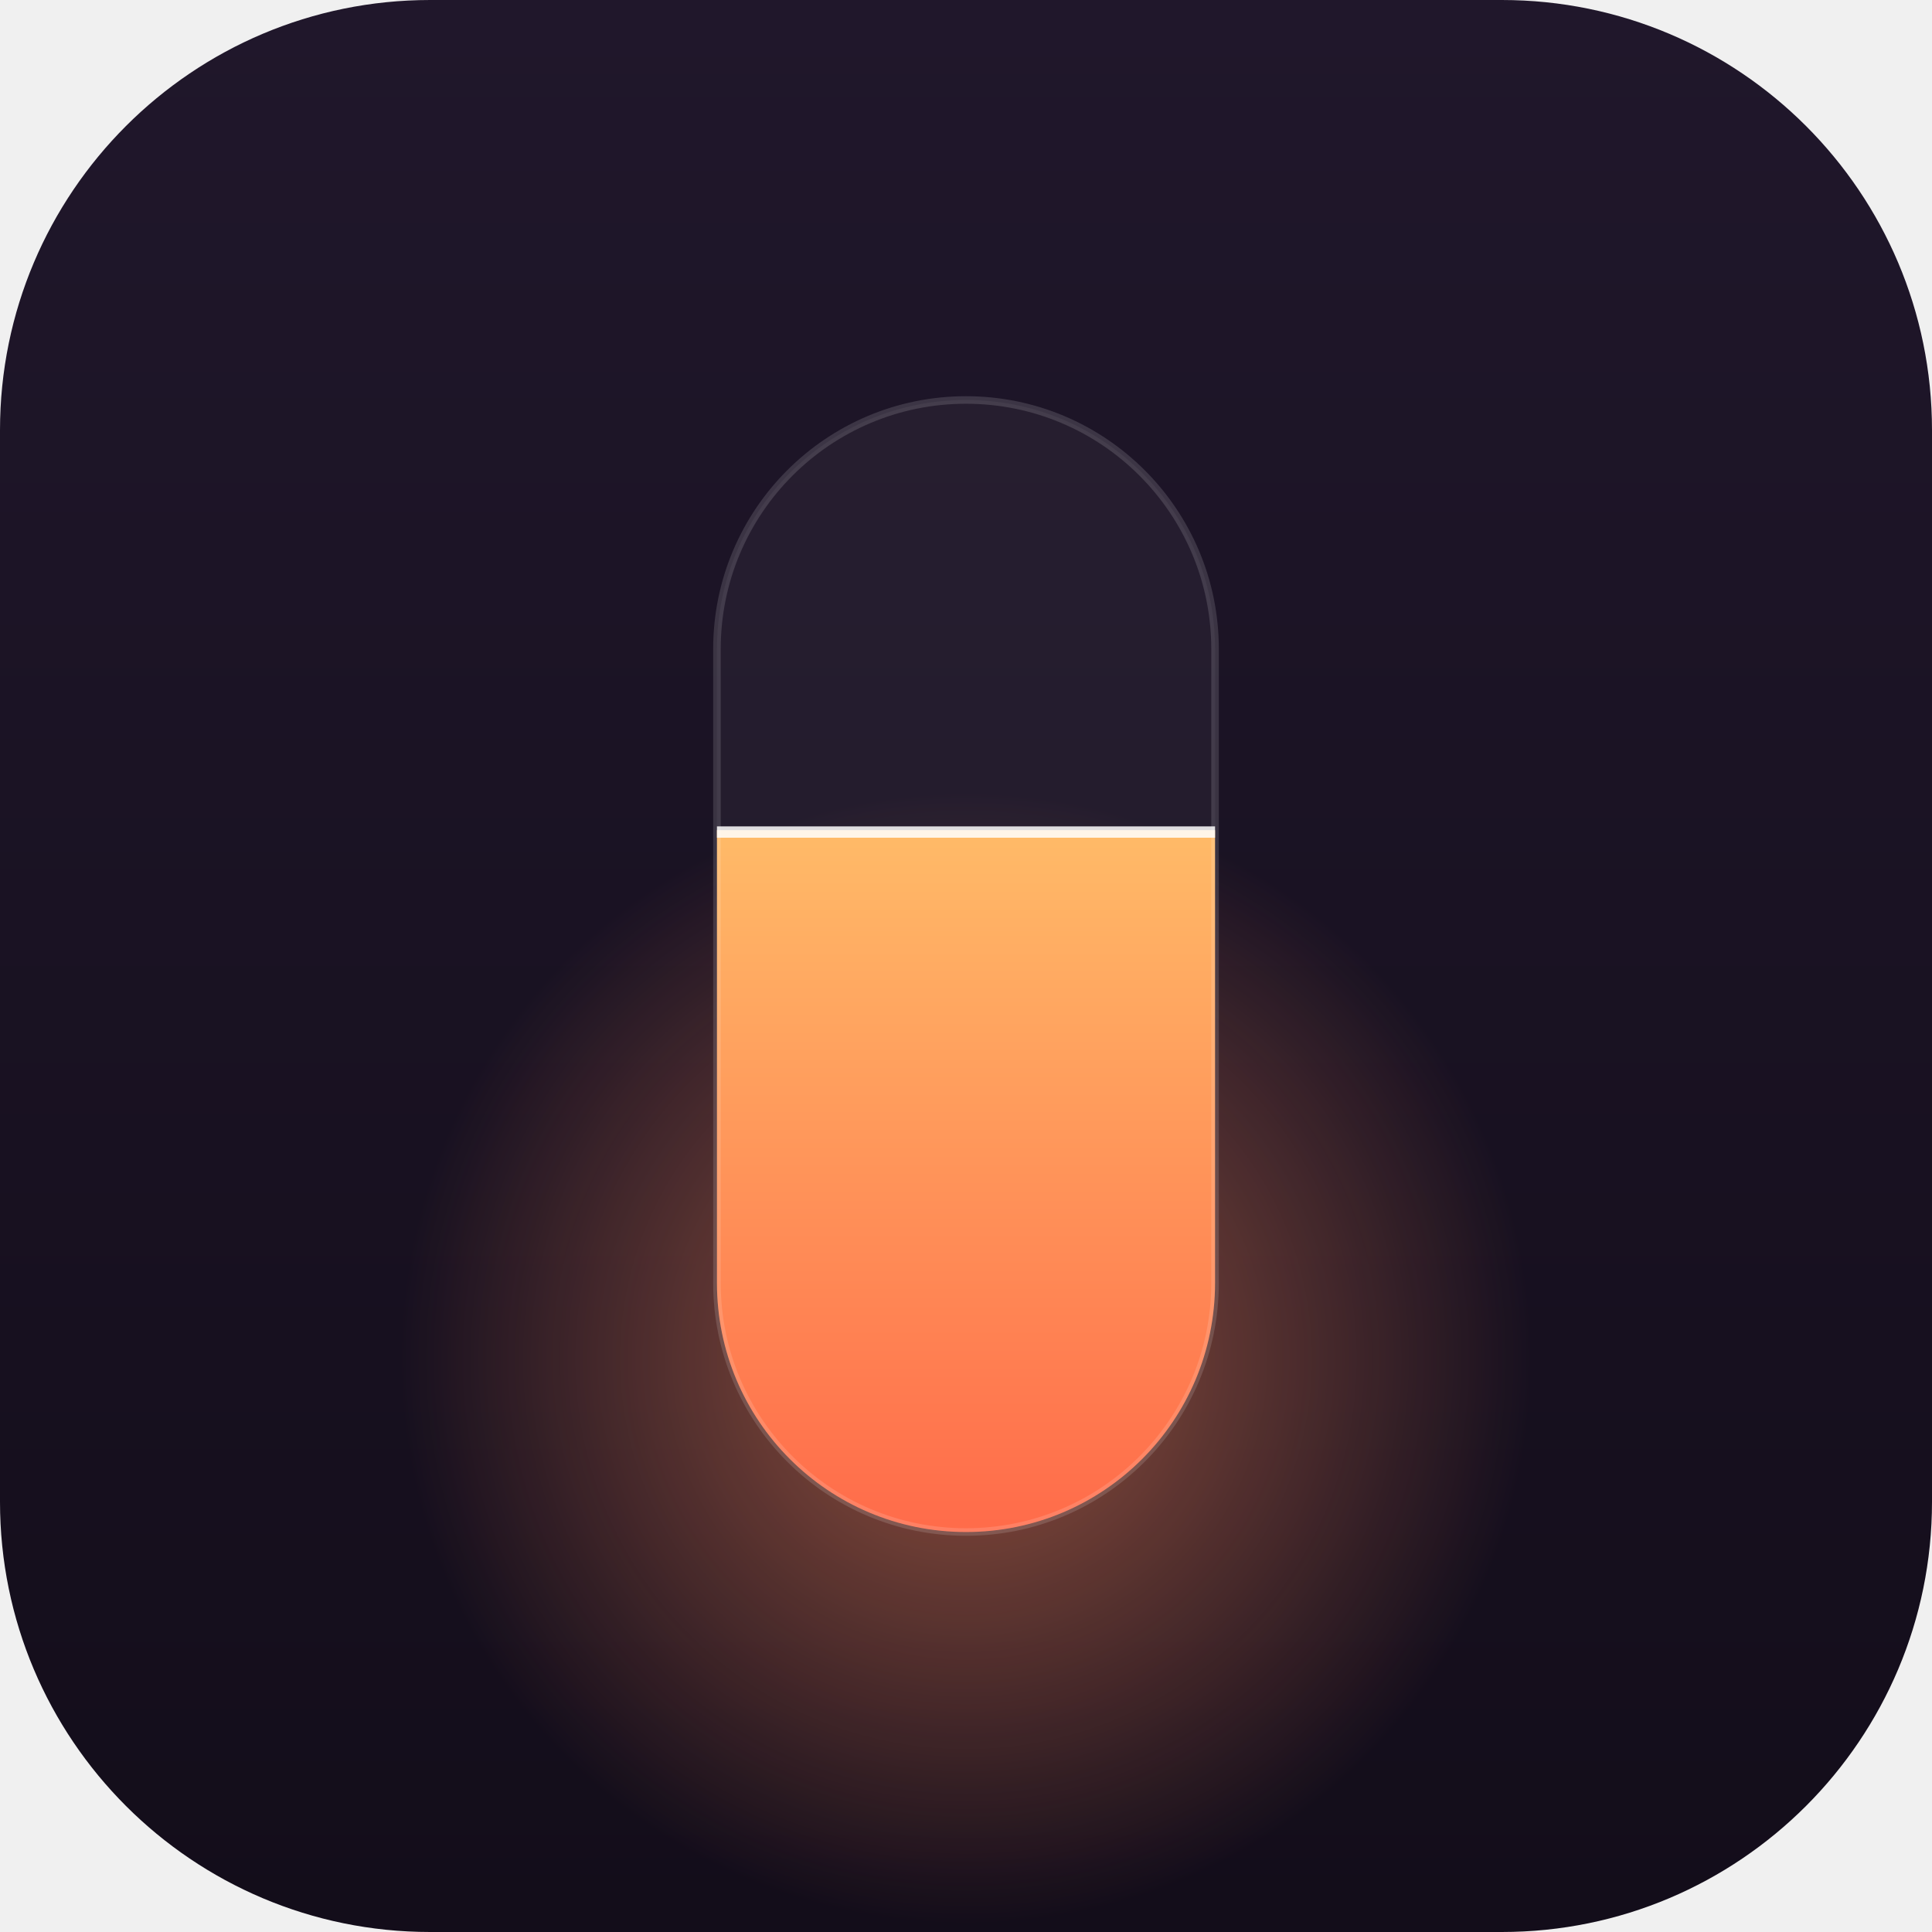
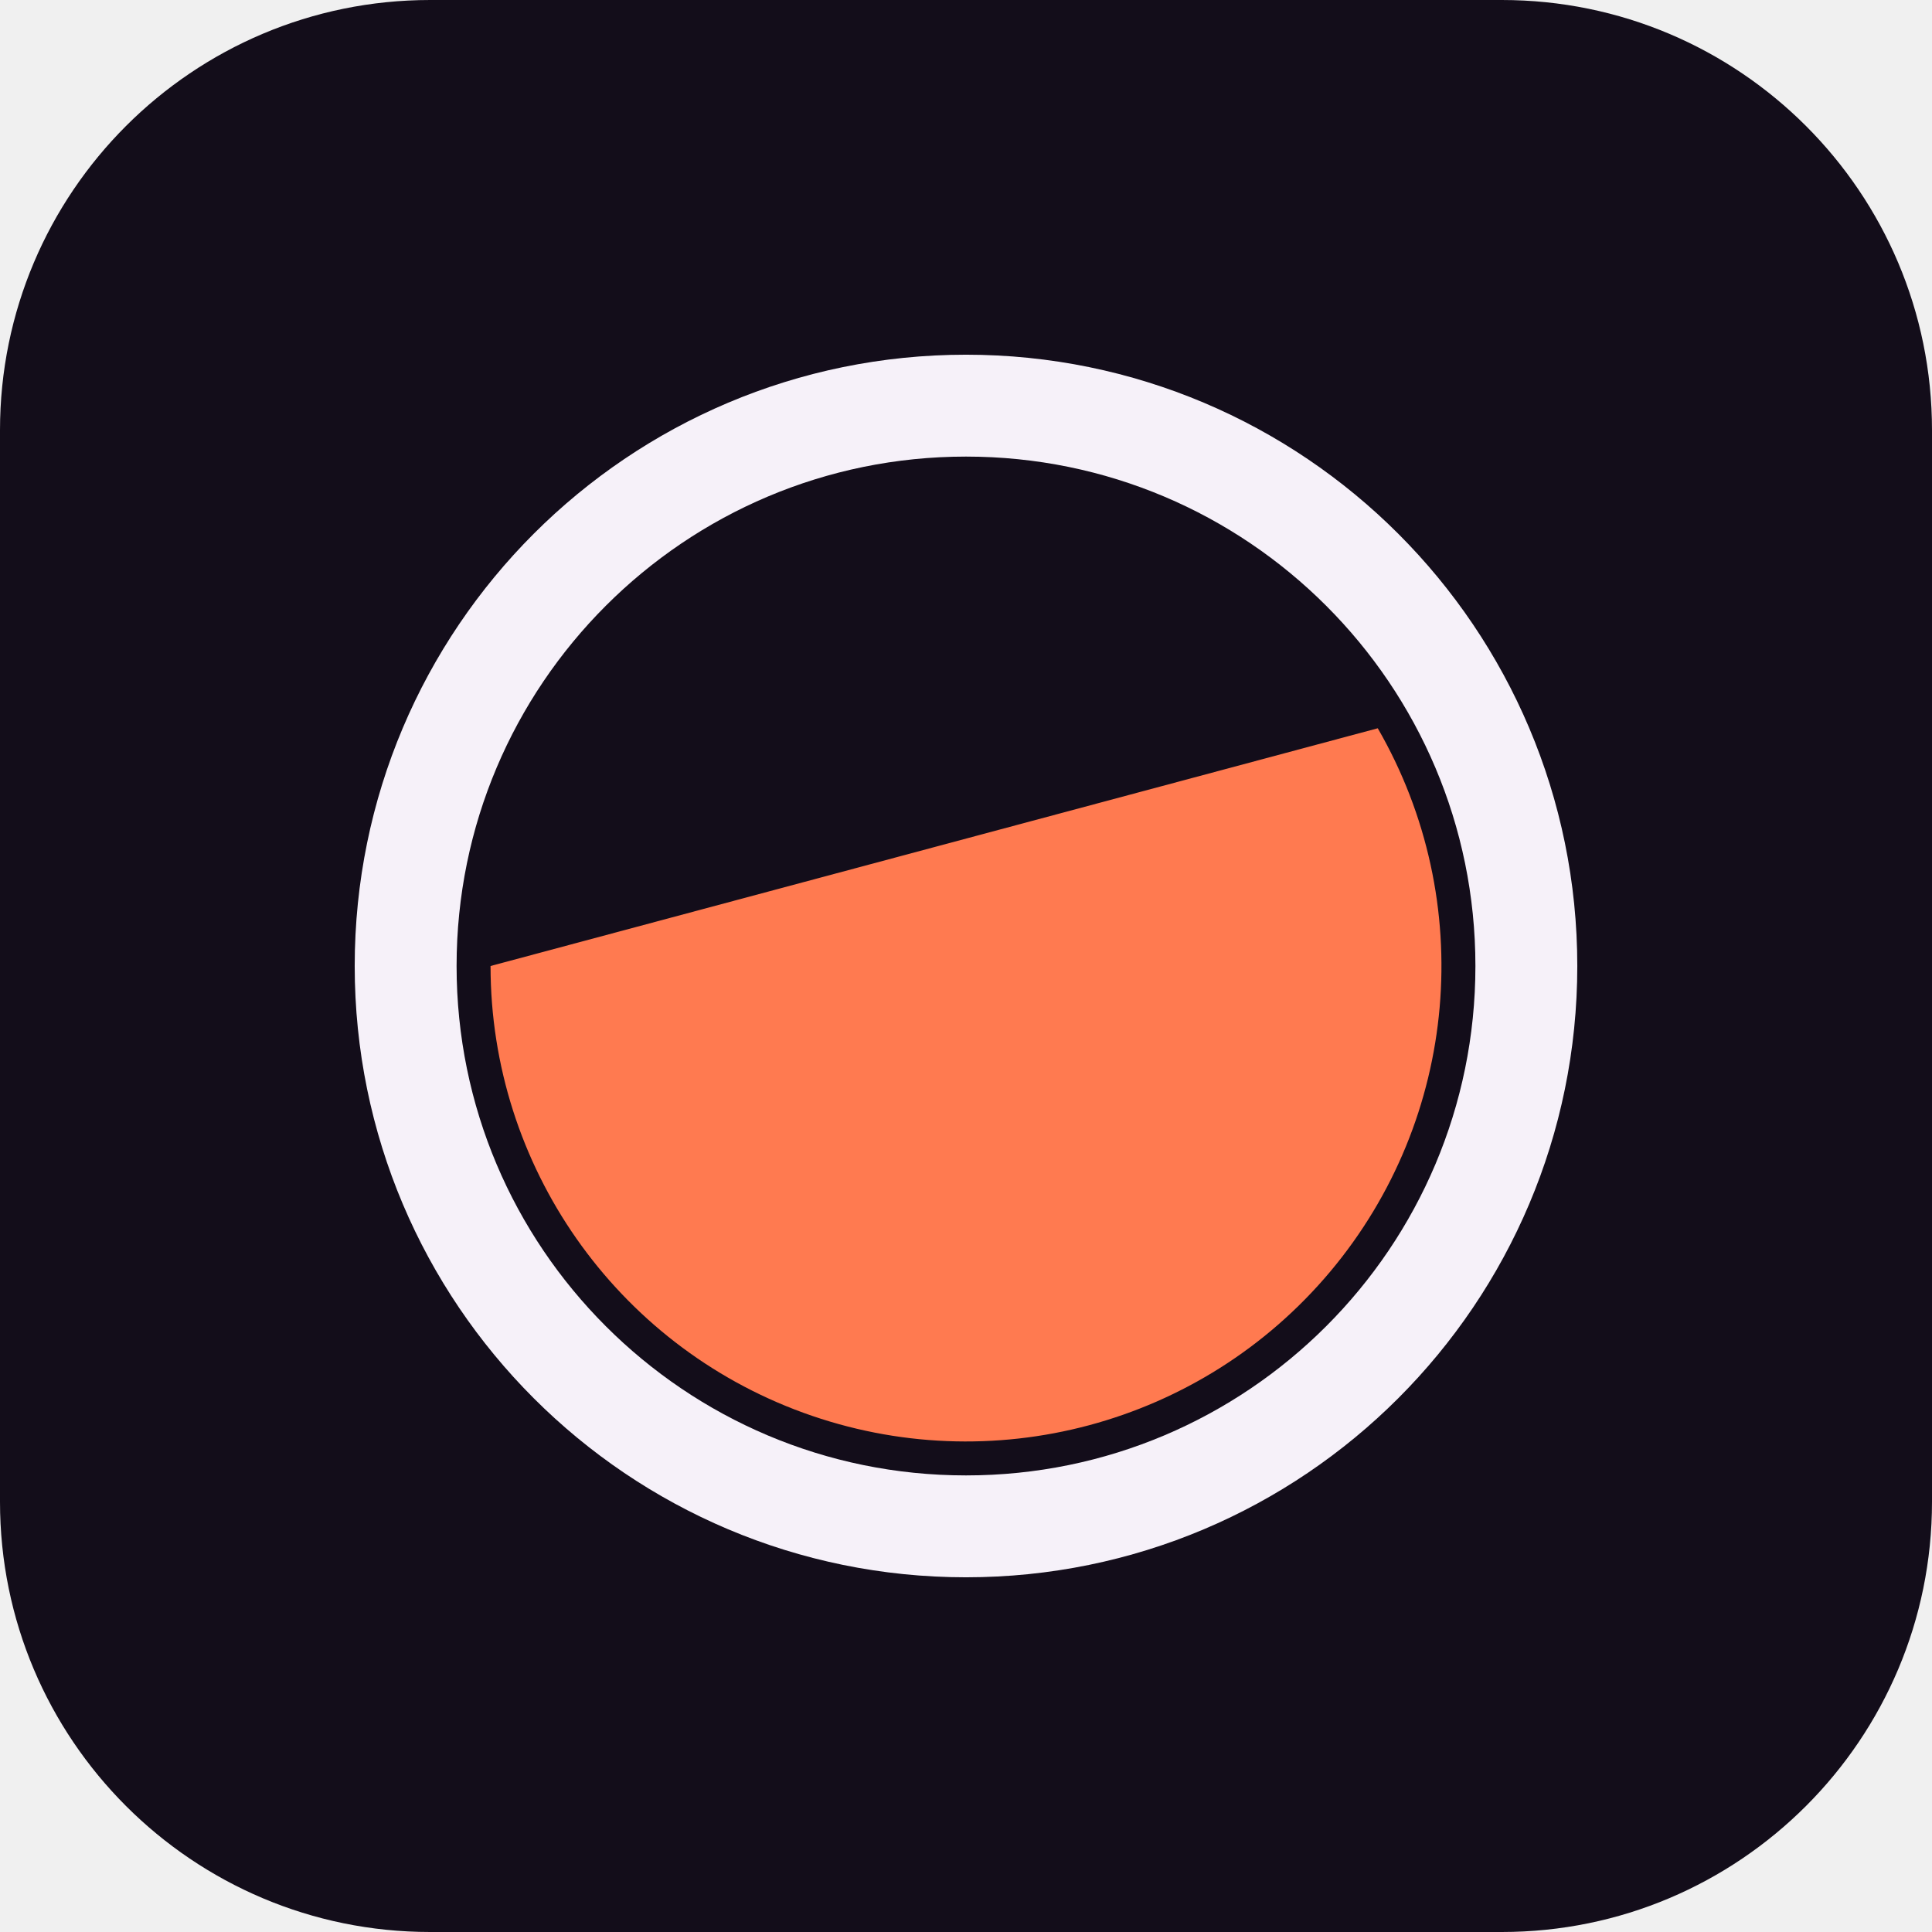
<svg xmlns="http://www.w3.org/2000/svg" width="512" height="512" viewBox="0 0 512 512" fill="none">
-   <defs>
-     <linearGradient id="bg" x1="0" y1="0" x2="0" y2="512" gradientUnits="userSpaceOnUse">
-       <stop offset="0" stop-color="#20172b" />
-       <stop offset="1" stop-color="#130d1a" />
-     </linearGradient>
-     <linearGradient id="mercury" x1="0" y1="406" x2="0" y2="200" gradientUnits="userSpaceOnUse">
-       <stop offset="0" stop-color="#ff6b4a" />
-       <stop offset="1" stop-color="#ffc36b" />
-     </linearGradient>
-     <radialGradient id="glow" cx="256" cy="360" r="150" gradientUnits="userSpaceOnUse">
-       <stop offset="0" stop-color="#ff8a5b" stop-opacity="0.55" />
-       <stop offset="1" stop-color="#ff8a5b" stop-opacity="0" />
-     </radialGradient>
-     <clipPath id="tube">
-       <rect x="190" y="106" width="132" height="300" rx="66" />
-     </clipPath>
-   </defs>
-   <rect width="512" height="512" rx="114" fill="url(#bg)" />
-   <circle cx="256" cy="360" r="150" fill="url(#glow)" />
-   <rect x="190" y="106" width="132" height="300" rx="66" fill="#ffffff" fill-opacity="0.04" />
-   <g clip-path="url(#tube)">
-     <rect x="190" y="220" width="132" height="200" fill="url(#mercury)" />
-     <rect x="190" y="219" width="132" height="3" fill="#ffffff" fill-opacity="0.85" />
-   </g>
-   <rect x="190" y="106" width="132" height="300" rx="66" fill="none" stroke="#ffffff" stroke-opacity="0.14" stroke-width="2" />
+   <rect width="512" height="512" rx="114" fill="#130d1a" />
+   <circle cx="256" cy="256" r="148.5" stroke="#f6f1f9" stroke-width="27" />
+   <path d="M 130.00 256.00 A 126.00 126.00 0 1 0 365.12 193.00 Z" fill="#ff7a50" />
</svg>
